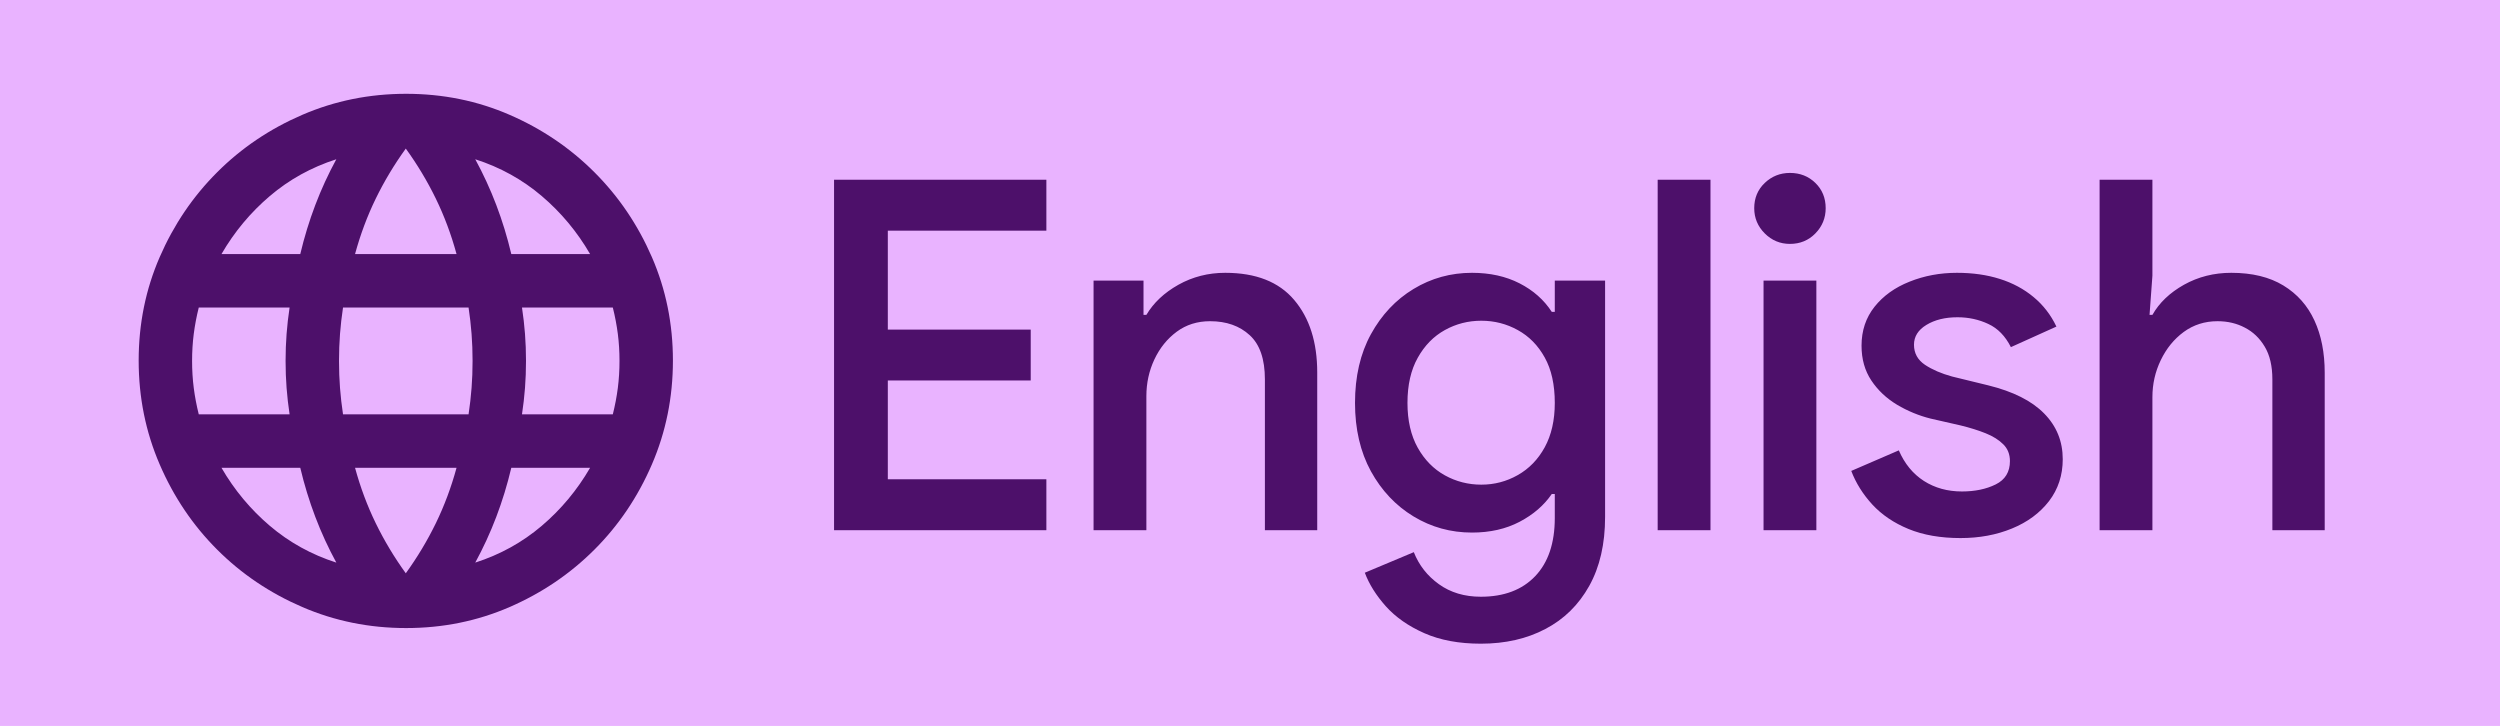
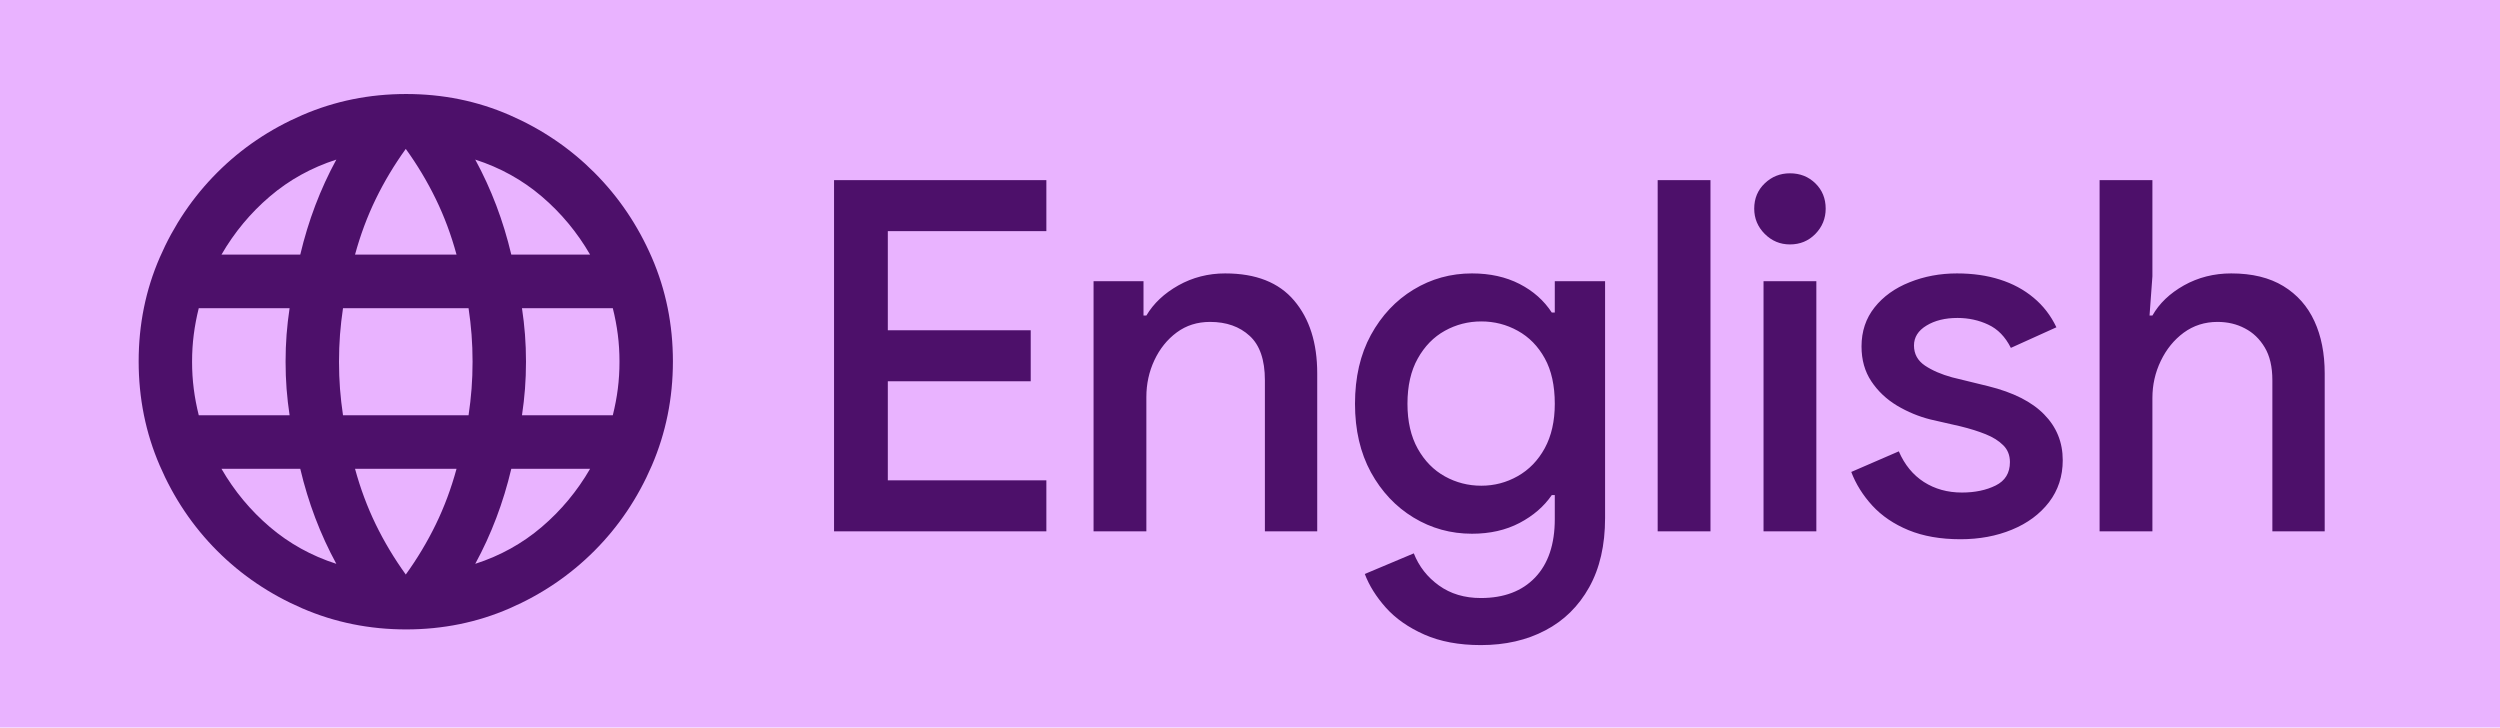
- <svg xmlns="http://www.w3.org/2000/svg" viewBox="0 0 613 178" width="613" height="178" fill="none">
-   <rect id="badge_en" width="613" height="178" x="0" y="0" fill="rgb(233,179,255)" />
-   <path id="" d="M204.509 130L204.509 44.072L256.57 44.072L256.57 56.553L217.693 56.553L217.693 117.52L256.57 117.52L256.57 130L204.509 130ZM211.687 93.291L211.687 80.811L252.732 80.811L252.732 93.291L211.687 93.291ZM268.141 130L268.141 68.799L280.388 68.799L280.388 77.207L281.091 77.207Q283.727 72.754 288.942 69.824Q294.186 66.894 300.427 66.894Q311.706 66.894 317.331 73.545Q322.985 80.195 322.985 91.357L322.985 130L310.153 130L310.153 93.027Q310.153 85.586 306.432 82.188Q302.712 78.76 296.706 78.76Q292.018 78.76 288.532 81.338Q285.046 83.916 283.054 88.135Q281.091 92.324 281.091 97.129L281.091 130L268.141 130ZM363.099 157.832Q355.072 157.832 349.242 155.254Q343.412 152.676 339.808 148.662Q336.234 144.648 334.652 140.43L346.664 135.391Q348.568 140.195 352.816 143.242Q357.093 146.318 363.099 146.318Q371.624 146.318 376.429 141.279Q381.234 136.24 381.234 127.012L381.234 121.123L380.501 121.123Q377.63 125.312 372.591 127.949Q367.552 130.586 360.931 130.586Q353.138 130.586 346.605 126.631Q340.072 122.676 336.146 115.557Q332.249 108.408 332.249 98.799Q332.249 89.072 336.146 81.953Q340.072 74.805 346.605 70.85Q353.138 66.894 360.931 66.894Q367.552 66.894 372.591 69.473Q377.63 72.051 380.501 76.475L381.234 76.475L381.234 68.799L393.568 68.799L393.568 126.748Q393.568 136.709 389.671 143.682Q385.775 150.654 378.919 154.229Q372.093 157.832 363.099 157.832ZM363.216 118.838Q368.021 118.838 372.152 116.494Q376.312 114.15 378.773 109.668Q381.234 105.156 381.234 98.799Q381.234 92.09 378.773 87.666Q376.312 83.213 372.152 80.928Q368.021 78.643 363.216 78.643Q358.412 78.643 354.281 80.928Q350.15 83.213 347.63 87.725Q345.111 92.207 345.111 98.799Q345.111 105.273 347.63 109.785Q350.15 114.268 354.281 116.553Q358.412 118.838 363.216 118.838ZM406.461 130L406.461 44.072L419.411 44.072L419.411 130L406.461 130ZM432.421 130L432.421 68.799L445.371 68.799L445.371 130L432.421 130ZM438.896 59.805Q435.292 59.805 432.714 57.227Q430.136 54.648 430.136 51.045Q430.136 47.324 432.714 44.863Q435.292 42.402 438.896 42.402Q442.617 42.402 445.136 44.863Q447.656 47.324 447.656 51.045Q447.656 54.648 445.136 57.227Q442.617 59.805 438.896 59.805ZM480.706 131.934Q473.381 131.934 467.961 129.707Q462.571 127.48 459.085 123.701Q455.628 119.922 453.928 115.469L465.588 110.43Q467.727 115.352 471.741 117.93Q475.784 120.508 481.057 120.508Q485.862 120.508 489.348 118.779Q492.835 117.051 492.835 113.066Q492.835 110.547 491.194 108.936Q489.583 107.324 486.887 106.24Q484.192 105.156 480.706 104.307L473.381 102.637Q469.045 101.553 465.149 99.238Q461.253 96.894 458.85 93.291Q456.448 89.688 456.448 84.766Q456.448 79.228 459.641 75.215Q462.835 71.201 468.225 69.062Q473.616 66.894 479.856 66.894Q485.628 66.894 490.344 68.389Q495.09 69.883 498.635 72.842Q502.18 75.772 504.231 80.078L493.069 85.117Q491.018 81.045 487.532 79.434Q484.045 77.793 479.973 77.793Q475.432 77.793 472.356 79.668Q469.309 81.514 469.309 84.531Q469.309 87.637 472.004 89.453Q474.7 91.24 478.655 92.324L487.532 94.492Q496.672 96.748 501.213 101.377Q505.784 106.006 505.784 112.598Q505.784 118.486 502.415 122.881Q499.045 127.246 493.333 129.59Q487.649 131.934 480.706 131.934ZM514.821 130L514.821 44.072L527.771 44.072L527.771 67.598L527.068 77.207L527.771 77.207Q530.29 72.754 535.505 69.824Q540.749 66.894 547.107 66.894Q554.782 66.894 559.88 70Q564.978 73.106 567.497 78.584Q570.017 84.033 570.017 91.357L570.017 130L557.185 130L557.185 93.027Q557.185 88.106 555.31 85Q553.464 81.894 550.446 80.342Q547.458 78.76 543.737 78.76Q539.05 78.76 535.446 81.397Q531.872 84.033 529.821 88.311Q527.771 92.559 527.771 97.363L527.771 130L514.821 130Z" fill="rgb(77,16,106)" fill-rule="nonzero" />
-   <path id="Вектор 19" d="M74.119 148.842C66.15 145.403 59.19 140.709 53.241 134.759C47.291 128.81 42.597 121.85 39.158 113.881C35.719 105.912 34 97.424 34 88.418C34 79.412 35.719 70.951 39.158 63.037C42.597 55.122 47.291 48.19 53.241 42.241C59.19 36.291 66.15 31.597 74.119 28.158C82.088 24.719 90.576 23 99.582 23C108.588 23 117.049 24.719 124.963 28.158C132.878 31.597 139.81 36.291 145.759 42.241C151.709 48.19 156.403 55.122 159.842 63.037C163.281 70.951 165 79.412 165 88.418C165 97.424 163.281 105.912 159.842 113.881C156.403 121.85 151.709 128.81 145.759 134.759C139.81 140.709 132.878 145.403 124.963 148.842C117.049 152.281 108.588 154 99.582 154C90.576 154 82.088 152.281 74.119 148.842ZM99.5 140.572C102.338 136.642 104.795 132.549 106.869 128.291C108.943 124.034 110.635 119.503 111.945 114.7L87.055 114.7C88.365 119.503 90.057 124.034 92.131 128.291C94.205 132.549 96.662 136.642 99.5 140.572ZM82.47 137.952C80.505 134.35 78.786 130.611 77.312 126.736C75.838 122.86 74.61 118.848 73.627 114.7L54.305 114.7C57.471 120.158 61.428 124.907 66.177 128.946C70.926 132.985 76.357 135.987 82.47 137.952ZM116.53 137.952C122.643 135.987 128.074 132.985 132.823 128.946C137.572 124.907 141.529 120.158 144.695 114.7L125.372 114.7C124.39 118.848 123.162 122.86 121.688 126.736C120.214 130.611 118.495 134.35 116.53 137.952ZM48.737 101.6L71.007 101.6C70.68 99.417 70.434 97.261 70.271 95.132C70.107 93.003 70.025 90.793 70.025 88.5C70.025 86.207 70.107 83.997 70.271 81.868C70.434 79.739 70.68 77.583 71.007 75.4L48.737 75.4C48.192 77.583 47.782 79.739 47.509 81.868C47.236 83.997 47.1 86.207 47.1 88.5C47.1 90.793 47.236 93.003 47.509 95.132C47.782 97.261 48.192 99.417 48.737 101.6ZM84.108 101.6L114.892 101.6C115.22 99.417 115.466 97.261 115.629 95.132C115.793 93.003 115.875 90.793 115.875 88.5C115.875 86.207 115.793 83.997 115.629 81.868C115.466 79.739 115.22 77.583 114.892 75.4L84.108 75.4C83.78 77.583 83.534 79.739 83.371 81.868C83.207 83.997 83.125 86.207 83.125 88.5C83.125 90.793 83.207 93.003 83.371 95.132C83.534 97.261 83.78 99.417 84.108 101.6ZM127.992 101.6L150.262 101.6C150.808 99.417 151.218 97.261 151.491 95.132C151.764 93.003 151.9 90.793 151.9 88.5C151.9 86.207 151.764 83.997 151.491 81.868C151.218 79.739 150.808 77.583 150.262 75.4L127.992 75.4C128.32 77.583 128.566 79.739 128.729 81.868C128.893 83.997 128.975 86.207 128.975 88.5C128.975 90.793 128.893 93.003 128.729 95.132C128.566 97.261 128.32 99.417 127.992 101.6ZM125.372 62.3L144.695 62.3C141.529 56.842 137.572 52.093 132.823 48.054C128.074 44.015 122.643 41.013 116.53 39.047C118.495 42.65 120.214 46.389 121.688 50.264C123.162 54.14 124.39 58.152 125.372 62.3ZM87.055 62.3L111.945 62.3C110.635 57.497 108.943 52.966 106.869 48.709C104.795 44.451 102.338 40.358 99.5 36.428C96.662 40.358 94.205 44.451 92.131 48.709C90.057 52.966 88.365 57.497 87.055 62.3ZM54.305 62.3L73.627 62.3C74.61 58.152 75.838 54.14 77.312 50.264C78.786 46.389 80.505 42.65 82.47 39.047C76.357 41.013 70.926 44.015 66.177 48.054C61.428 52.093 57.471 56.842 54.305 62.3Z" fill="rgb(77,16,106)" fill-rule="nonzero" />
+ <svg xmlns="http://www.w3.org/2000/svg" viewBox="0 0 189 55" width="189" height="55" fill="none">
+   <rect id="badge_en 1" width="189" height="55" x="0" y="0" />
+   <rect id="badge_en" width="189" height="55" x="0" y="0" fill="rgb(233,179,255)" />
+   <path id="Вектор " d="M63.054 40.169L63.054 13.618L79.105 13.618L79.105 17.474L67.119 17.474L67.119 36.313L79.105 36.313L79.105 40.169L63.054 40.169ZM65.267 28.826L65.267 24.97L77.922 24.97L77.922 28.826L65.267 28.826ZM82.673 40.169L82.673 21.258L86.449 21.258L86.449 23.856L86.665 23.856C87.207 22.939 88.014 22.179 89.086 21.575C90.164 20.972 91.344 20.67 92.627 20.67C94.945 20.67 96.683 21.355 97.839 22.725C99.001 24.095 99.582 25.929 99.582 28.229L99.582 40.169L95.626 40.169L95.626 28.745C95.626 27.212 95.243 26.095 94.479 25.395C93.714 24.689 92.714 24.336 91.48 24.336C90.516 24.336 89.676 24.602 88.96 25.133C88.243 25.664 87.68 26.364 87.271 27.233C86.867 28.096 86.665 29.022 86.665 30.012L86.665 40.169L82.673 40.169ZM111.95 48.769C110.3 48.769 108.876 48.503 107.678 47.972C106.479 47.441 105.51 46.762 104.769 45.935C104.034 45.108 103.505 44.26 103.179 43.392L106.883 41.834C107.274 42.824 107.907 43.633 108.78 44.26C109.659 44.894 110.716 45.211 111.95 45.211C113.702 45.211 115.072 44.692 116.06 43.654C117.048 42.616 117.542 41.146 117.542 39.245L117.542 37.426L117.316 37.426C116.725 38.289 115.912 38.992 114.877 39.535C113.841 40.078 112.643 40.35 111.282 40.35C109.68 40.35 108.208 39.943 106.865 39.128C105.522 38.313 104.447 37.172 103.64 35.706C102.839 34.233 102.438 32.507 102.438 30.528C102.438 28.524 102.839 26.789 103.64 25.323C104.447 23.85 105.522 22.707 106.865 21.892C108.208 21.077 109.68 20.67 111.282 20.67C112.643 20.67 113.841 20.935 114.877 21.466C115.912 21.998 116.725 22.719 117.316 23.63L117.542 23.63L117.542 21.258L121.344 21.258L121.344 39.164C121.344 41.216 120.944 42.96 120.143 44.396C119.342 45.833 118.237 46.919 116.828 47.655C115.425 48.397 113.799 48.769 111.95 48.769ZM111.986 36.72C112.974 36.72 113.892 36.478 114.741 35.996C115.596 35.513 116.277 34.81 116.783 33.886C117.289 32.957 117.542 31.837 117.542 30.528C117.542 29.146 117.289 27.999 116.783 27.088C116.277 26.171 115.596 25.477 114.741 25.006C113.892 24.535 112.974 24.3 111.986 24.3C110.999 24.3 110.08 24.535 109.231 25.006C108.382 25.477 107.699 26.177 107.181 27.106C106.663 28.029 106.404 29.17 106.404 30.528C106.404 31.862 106.663 32.993 107.181 33.922C107.699 34.846 108.382 35.543 109.231 36.014C110.08 36.484 110.999 36.72 111.986 36.72ZM125.32 40.169L125.32 13.618L129.312 13.618L129.312 40.169L125.32 40.169ZM133.323 40.169L133.323 21.258L137.316 21.258L137.316 40.169L133.323 40.169ZM135.32 18.479C134.579 18.479 133.944 18.214 133.414 17.683C132.884 17.151 132.619 16.515 132.619 15.773C132.619 15.006 132.884 14.369 133.414 13.863C133.944 13.355 134.579 13.102 135.32 13.102C136.085 13.102 136.726 13.355 137.244 13.863C137.762 14.369 138.021 15.006 138.021 15.773C138.021 16.515 137.762 17.151 137.244 17.683C136.726 18.214 136.085 18.479 135.32 18.479ZM148.211 40.766C146.705 40.766 145.395 40.537 144.281 40.078C143.173 39.62 142.261 39.001 141.545 38.222C140.834 37.444 140.304 36.596 139.955 35.679L143.55 34.122C143.989 35.136 144.622 35.908 145.447 36.439C146.278 36.97 147.235 37.236 148.319 37.236C149.307 37.236 150.159 37.058 150.875 36.702C151.592 36.346 151.95 35.757 151.95 34.936C151.95 34.417 151.782 33.992 151.444 33.66C151.113 33.328 150.671 33.05 150.116 32.827C149.562 32.604 148.927 32.405 148.211 32.23L145.952 31.714C145.061 31.491 144.215 31.14 143.414 30.664C142.613 30.181 141.966 29.568 141.472 28.826C140.978 28.084 140.731 27.206 140.731 26.192C140.731 25.051 141.06 24.067 141.716 23.241C142.372 22.414 143.255 21.78 144.363 21.34C145.471 20.893 146.666 20.67 147.949 20.67C149.135 20.67 150.213 20.824 151.182 21.132C152.158 21.439 153.01 21.898 153.739 22.508C154.467 23.111 155.042 23.856 155.464 24.743L152.022 26.3C151.601 25.462 151.032 24.876 150.315 24.544C149.599 24.206 148.822 24.037 147.985 24.037C147.051 24.037 146.268 24.23 145.636 24.617C145.01 24.997 144.697 25.498 144.697 26.119C144.697 26.759 144.974 27.266 145.528 27.64C146.082 28.008 146.765 28.304 147.578 28.527L150.315 29.197C152.194 29.662 153.6 30.371 154.533 31.325C155.473 32.278 155.943 33.434 155.943 34.792C155.943 36.005 155.596 37.064 154.904 37.969C154.211 38.868 153.278 39.559 152.104 40.042C150.936 40.525 149.638 40.766 148.211 40.766ZM158.729 40.169L158.729 13.618L162.722 13.618L162.722 20.887L162.505 23.856L162.722 23.856C163.24 22.939 164.034 22.179 165.106 21.575C166.184 20.972 167.377 20.67 168.683 20.67C170.261 20.67 171.574 20.99 172.622 21.629C173.669 22.269 174.452 23.153 174.97 24.282C175.488 25.404 175.747 26.72 175.747 28.229L175.747 40.169L171.791 40.169L171.791 28.745C171.791 27.731 171.598 26.904 171.213 26.264C170.833 25.625 170.333 25.145 169.713 24.825C169.099 24.499 168.409 24.336 167.644 24.336C166.681 24.336 165.829 24.608 165.088 25.151C164.354 25.694 163.775 26.406 163.354 27.287C162.932 28.162 162.722 29.095 162.722 30.084L162.722 40.169L158.729 40.169Z" fill="rgb(77,16,106)" fill-rule="nonzero" />
+   <path id="Вектор 19" d="M22.852 45.991C20.395 44.928 18.249 43.478 16.415 41.639C14.58 39.801 13.133 37.651 12.073 35.188C11.012 32.726 10.482 30.103 10.482 27.32C10.482 24.538 11.012 21.923 12.073 19.478C13.133 17.032 14.58 14.89 16.415 13.052C18.249 11.214 20.395 9.763 22.852 8.701C25.309 7.638 27.926 7.107 30.703 7.107C33.479 7.107 36.088 7.638 38.528 8.701C40.968 9.763 43.106 11.214 44.94 13.052C46.774 14.89 48.222 17.032 49.282 19.478C50.342 21.923 50.872 24.538 50.872 27.32C50.872 30.103 50.342 32.726 49.282 35.188C48.222 37.651 46.774 39.801 44.94 41.639C43.106 43.478 40.968 44.928 38.528 45.991C36.088 47.053 33.479 47.584 30.703 47.584C27.926 47.584 25.309 47.053 22.852 45.991ZM30.677 43.435C31.552 42.221 32.31 40.956 32.949 39.641C33.589 38.325 34.111 36.925 34.514 35.441L26.84 35.441C27.244 36.925 27.766 38.325 28.405 39.641C29.045 40.956 29.802 42.221 30.677 43.435ZM25.427 42.626C24.821 41.513 24.291 40.358 23.836 39.16C23.382 37.962 23.003 36.723 22.7 35.441L16.743 35.441C17.719 37.128 18.939 38.595 20.403 39.843C21.867 41.091 23.542 42.019 25.427 42.626ZM35.928 42.626C37.813 42.019 39.487 41.091 40.952 39.843C42.416 38.595 43.636 37.128 44.612 35.441L38.654 35.441C38.351 36.723 37.973 37.962 37.518 39.16C37.064 40.358 36.534 41.513 35.928 42.626ZM15.026 31.393L21.893 31.393C21.792 30.719 21.716 30.053 21.665 29.395C21.615 28.737 21.59 28.054 21.59 27.346C21.59 26.637 21.615 25.954 21.665 25.297C21.716 24.639 21.792 23.973 21.893 23.298L15.026 23.298C14.858 23.973 14.732 24.639 14.648 25.297C14.563 25.954 14.521 26.637 14.521 27.346C14.521 28.054 14.563 28.737 14.648 29.395C14.732 30.053 14.858 30.719 15.026 31.393ZM25.931 31.393L35.423 31.393C35.524 30.719 35.6 30.053 35.65 29.395C35.701 28.737 35.726 28.054 35.726 27.346C35.726 26.637 35.701 25.954 35.65 25.297C35.6 24.639 35.524 23.973 35.423 23.298L25.931 23.298C25.831 23.973 25.755 24.639 25.704 25.297C25.654 25.954 25.629 26.637 25.629 27.346C25.629 28.054 25.654 28.737 25.704 29.395C25.755 30.053 25.831 30.719 25.931 31.393ZM39.462 31.393L46.328 31.393C46.497 30.719 46.623 30.053 46.707 29.395C46.791 28.737 46.833 28.054 46.833 27.346C46.833 26.637 46.791 25.954 46.707 25.297C46.623 24.639 46.497 23.973 46.328 23.298L39.462 23.298C39.563 23.973 39.639 24.639 39.689 25.297C39.74 25.954 39.765 26.637 39.765 27.346C39.765 28.054 39.74 28.737 39.689 29.395C39.639 30.053 39.563 30.719 39.462 31.393ZM38.654 19.25L44.612 19.25C43.636 17.564 42.416 16.096 40.952 14.848C39.487 13.6 37.813 12.673 35.928 12.065C36.534 13.179 37.064 14.334 37.518 15.531C37.973 16.729 38.351 17.968 38.654 19.25ZM26.84 19.25L34.514 19.25C34.111 17.766 33.589 16.366 32.949 15.051C32.31 13.735 31.552 12.47 30.677 11.256C29.802 12.47 29.045 13.735 28.405 15.051C27.766 16.366 27.244 17.766 26.84 19.25ZM16.743 19.25L22.7 19.25C23.003 17.968 23.382 16.729 23.836 15.531C24.291 14.334 24.821 13.179 25.427 12.065C23.542 12.673 21.867 13.6 20.403 14.848C18.939 16.096 17.719 17.564 16.743 19.25Z" fill="rgb(77,16,106)" fill-rule="nonzero" />
</svg>
